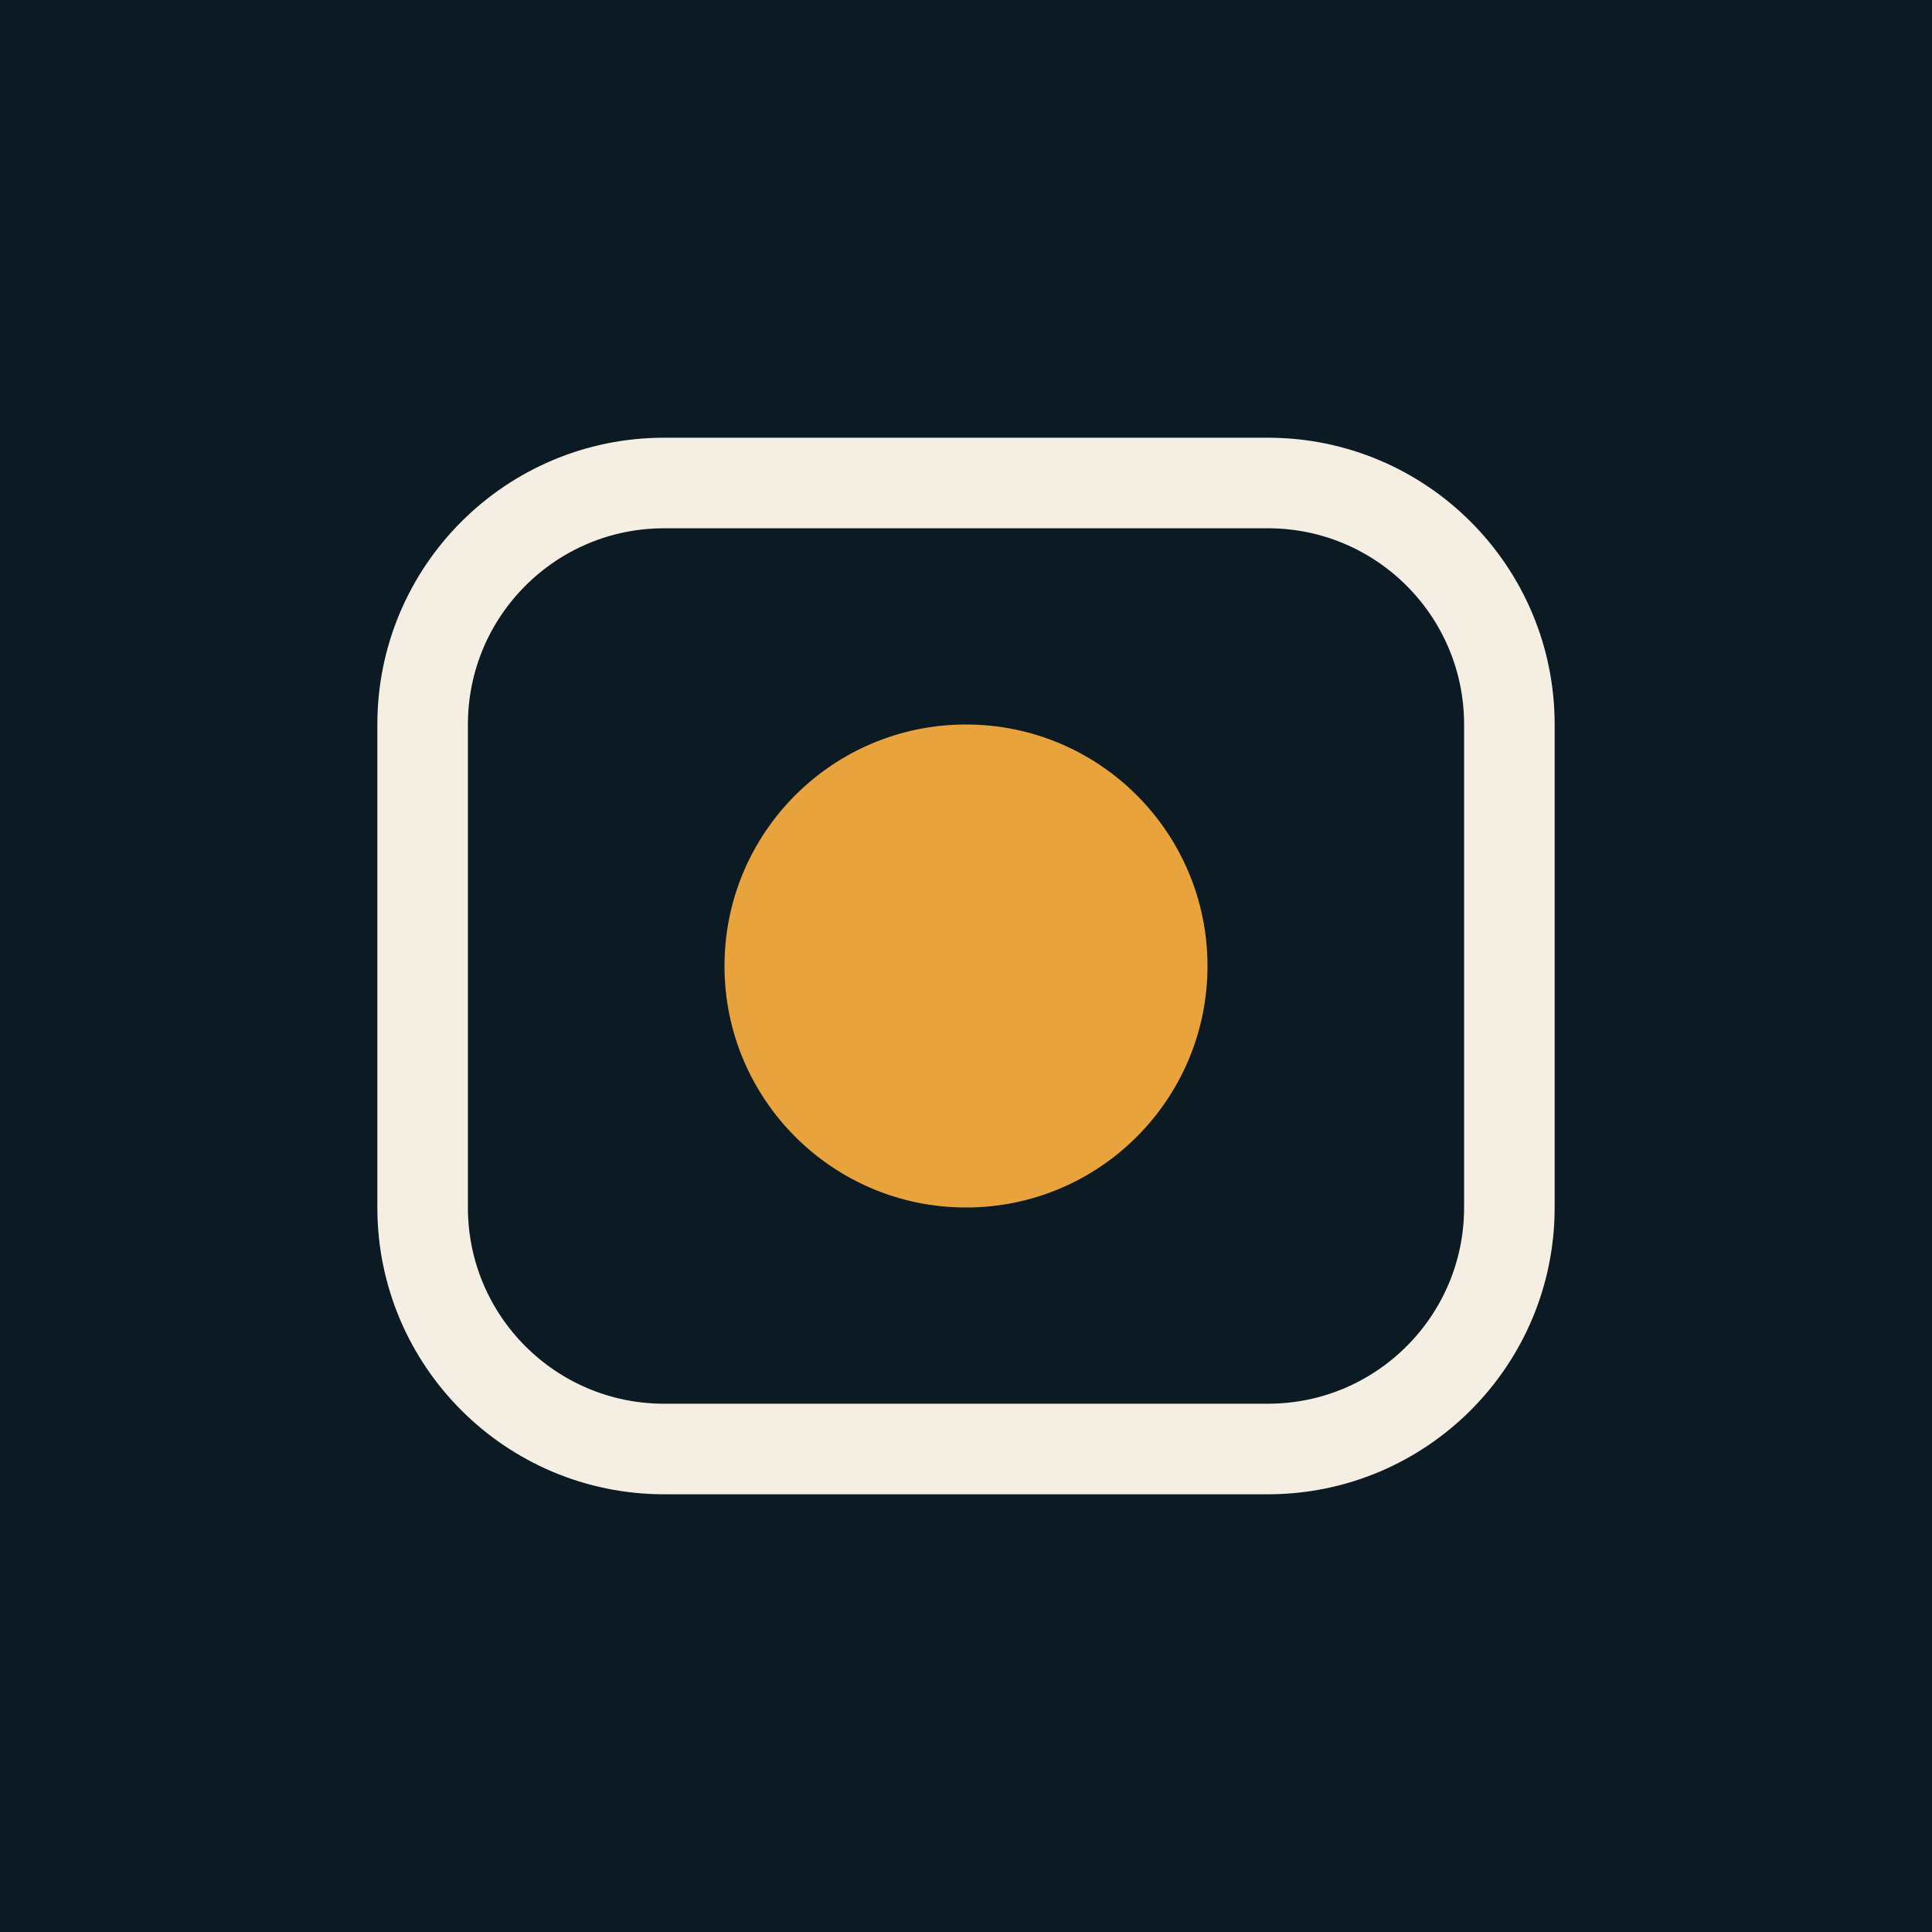
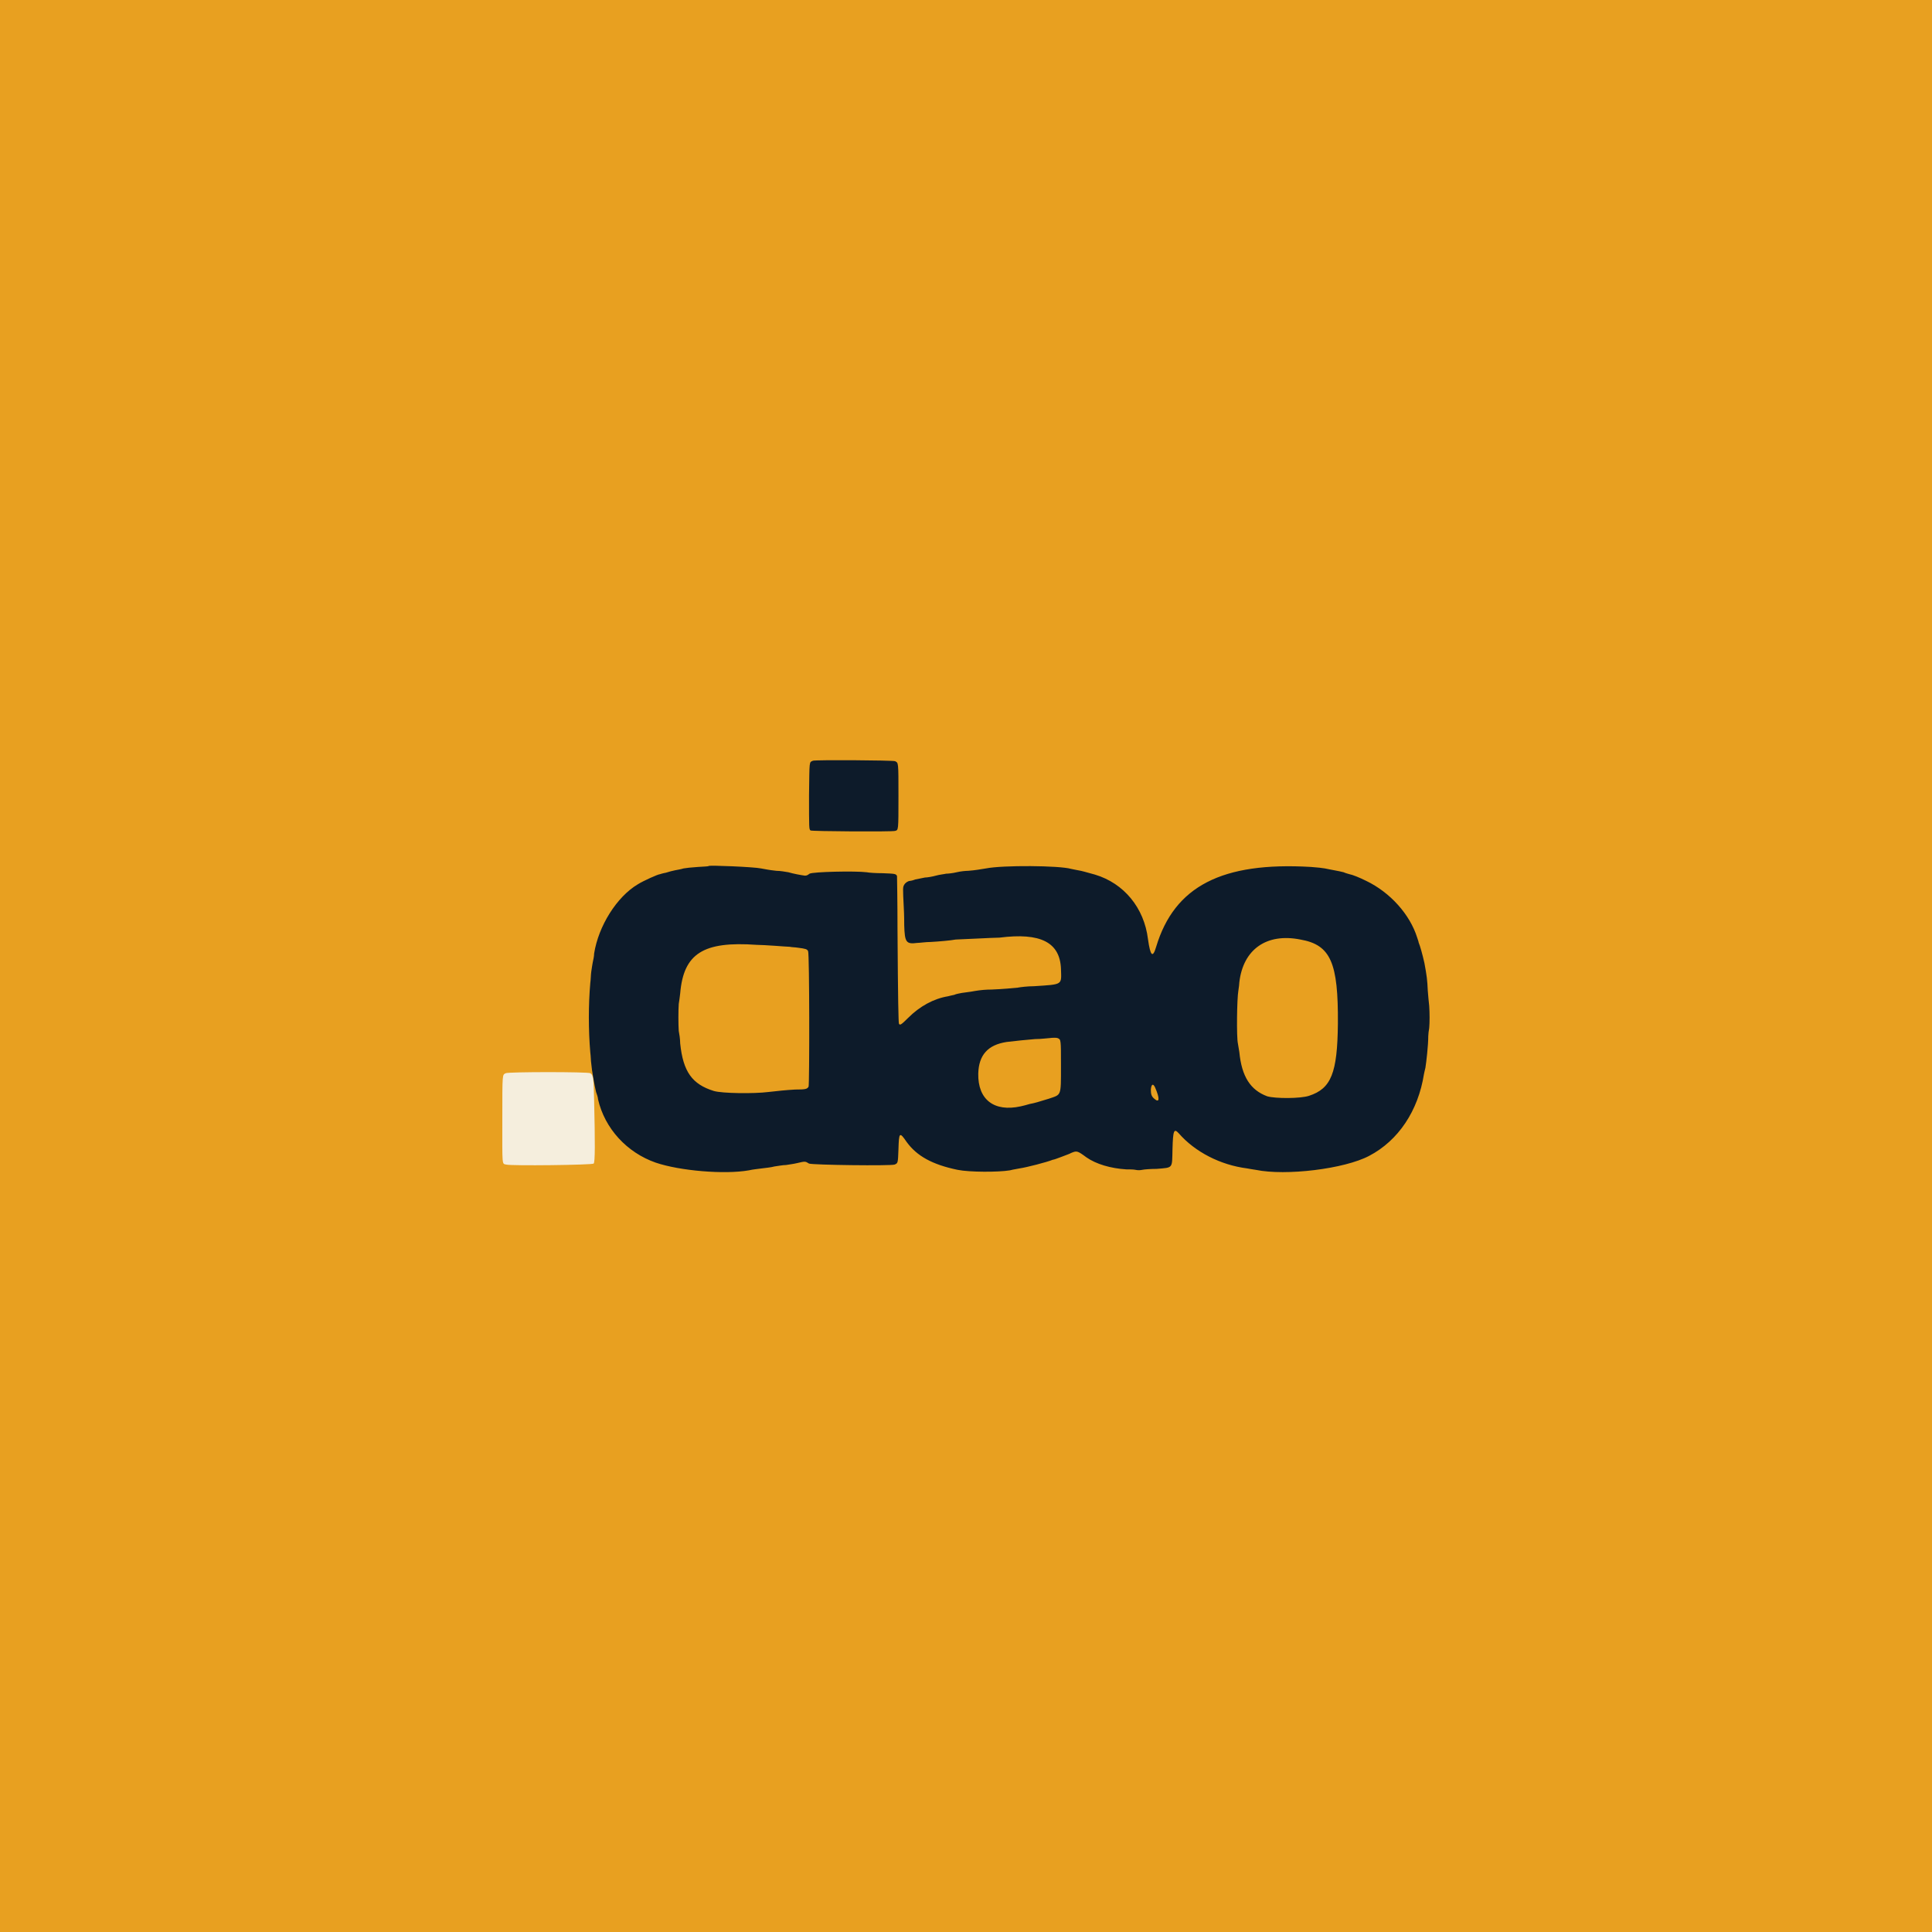
<svg xmlns="http://www.w3.org/2000/svg" viewBox="0 0 512 512" width="512" height="512">
-   <rect width="512" height="512" fill="#0C1A24" />
-   <rect x="112" y="128" width="288" height="256" rx="64" fill="none" stroke="#F5EFE3" stroke-width="24" />
-   <circle cx="256" cy="256" r="64" fill="#E8A33D" />
+   <rect width="512" height="512" fill="#e8a020" />
+   <g transform="translate(133.12 201.47) scale(1.0906)">
+     <path d="M75.47,0.12C74.53,0.58 74.65,-0.12 74.53,8.53C74.53,16.71 74.53,16.71 74.88,17.06C75.12,17.29 94.86,17.41 95.44,17.17C96.26,16.94 96.26,17.17 96.26,8.76C96.26,0.23 96.26,0.7 95.44,0.23C94.86,0 76.05,-0.12 75.47,0.12ZM50.12,25.7C50.12,25.82 48.95,25.82 47.55,25.93C45.68,26.05 44.86,26.17 44.04,26.29C43.34,26.52 42.41,26.64 41.94,26.75C41.36,26.87 40.42,27.1 39.72,27.34C39.02,27.45 38.32,27.69 38.32,27.69C37.85,27.69 34.23,29.32 32.94,30.14C27.8,33.18 23.36,40.3 22.31,46.96C22.31,47.66 22.08,48.6 21.96,49.18C21.85,49.65 21.73,50.7 21.61,51.4C21.5,52.1 21.5,53.39 21.38,54.09C20.91,59.35 20.91,65.65 21.38,71.03C21.5,71.85 21.5,73.01 21.61,73.71C21.73,75.35 22.43,79.21 22.78,80.61C23.01,81.19 23.25,82.01 23.25,82.36C24.88,89.49 30.26,95.33 37.27,97.78C43.11,99.77 53.97,100.7 59.93,99.65C60.86,99.42 62.27,99.3 63.08,99.18C63.9,99.07 65.3,98.95 66.12,98.71C66.94,98.6 68.22,98.36 68.93,98.36C69.51,98.25 70.68,98.13 71.61,97.9C73.6,97.43 73.6,97.43 74.53,98.01C75.47,98.36 94.39,98.6 95.33,98.25C96.14,97.9 96.14,97.9 96.26,94.51C96.38,90.42 96.5,90.19 98.25,92.76C100.7,96.14 104.44,98.25 110.63,99.53C113.55,100.12 120.56,100.12 123.36,99.65C124.18,99.42 125.23,99.3 125.7,99.18C127.34,98.95 132.36,97.66 133.76,97.08C134,97.08 134.93,96.73 135.86,96.38C136.68,96.03 137.85,95.68 138.2,95.44C139.6,94.86 139.72,94.86 141.94,96.5C144.28,98.13 147.78,99.18 151.64,99.42C152.34,99.42 153.39,99.42 153.86,99.53C154.44,99.65 154.91,99.65 155.49,99.53C155.96,99.42 157.59,99.3 159,99.3C163.08,98.95 162.73,99.3 162.85,94.51C162.97,89.95 163.2,89.37 164.37,90.65C168.34,95.21 174.53,98.36 180.96,99.18C181.43,99.3 182.48,99.42 183.06,99.53C190.42,101.05 204.67,99.3 210.63,96.14C217.76,92.41 222.55,85.16 223.95,76.29C224.07,75.82 224.18,75.12 224.3,74.77C224.53,73.36 225,69.28 225,67.06C225,66.59 225.12,65.65 225.23,65.07C225.35,63.79 225.35,61.45 225.23,59.7C225.12,59 225,57.24 224.88,55.96C224.77,53.39 224.65,52.45 224.07,49.3C223.6,47.2 223.01,45.09 222.66,44.28C222.66,44.04 222.43,43.57 222.31,43.11C220.56,37.5 215.77,32.13 209.93,29.32C208.29,28.5 206.54,27.8 205.84,27.69C205.49,27.57 204.91,27.45 204.44,27.22C203.97,27.1 202.92,26.87 202.22,26.75C201.52,26.64 200.47,26.4 199.88,26.29C199.18,26.17 198.13,26.05 196.5,25.93C174.88,24.65 163.32,30.61 158.88,45.33C158.06,48.13 157.48,47.66 156.89,43.46C155.96,35.86 151.05,29.91 144.04,27.8C141.94,27.22 140.77,26.87 139.95,26.75C139.49,26.64 138.67,26.52 138.2,26.4C135.4,25.58 121.61,25.47 117.52,26.29C116.12,26.52 114.84,26.75 113.2,26.87C112.62,26.87 111.33,26.99 110.4,27.22C109.46,27.45 108.29,27.57 107.83,27.57C107.36,27.69 106.19,27.8 105.37,28.04C104.56,28.27 103.27,28.5 102.69,28.5C101.99,28.62 101.05,28.86 100.35,28.97C99.77,29.21 99.18,29.32 99.07,29.32C98.6,29.32 97.9,29.79 97.66,30.26C97.31,30.84 97.31,30.96 97.55,35.75C97.66,37.62 97.66,39.6 97.66,40.07C97.78,44.28 98.13,44.74 100.82,44.39C101.4,44.39 102.92,44.16 104.09,44.16C106.19,44.04 108.88,43.81 110.16,43.57C110.51,43.57 112.73,43.46 115.19,43.34C117.64,43.22 120.09,43.11 120.79,43.11C130.84,41.82 135.51,44.28 135.75,50.7C135.86,54.67 136.33,54.44 129.21,54.91C127.69,54.91 125.82,55.14 125.23,55.26C124.07,55.37 121.73,55.61 118.93,55.72C117.52,55.72 116.24,55.84 114.84,56.07C113.67,56.31 112.27,56.43 111.68,56.54C111.1,56.66 110.28,56.78 109.81,57.01C109.35,57.13 108.64,57.24 108.29,57.36C104.79,57.94 101.4,59.81 98.6,62.62C96.96,64.25 96.61,64.49 96.38,64.02C96.26,63.79 96.14,58.41 96.03,41.36C96.03,34.23 95.91,28.39 95.91,28.15C95.68,27.57 95.33,27.57 92.41,27.45C90.77,27.45 89.14,27.34 88.55,27.22C85.75,26.87 75.47,27.1 74.65,27.57C74.07,28.04 73.83,28.04 73.48,28.04C72.55,27.92 70.68,27.57 69.51,27.22C68.81,27.1 67.52,26.87 66.59,26.87C64.49,26.64 64.25,26.52 62.85,26.29C61.21,25.93 50.35,25.47 50.12,25.7ZM193.93,43.57C201.29,44.86 203.15,49.18 203.04,64.02C202.92,76.05 201.4,79.79 196.03,81.54C193.93,82.24 187.85,82.24 185.86,81.66C181.78,80.14 179.67,76.87 179.09,70.91C178.97,70.33 178.86,69.39 178.74,68.81C178.39,67.29 178.5,57.94 178.86,55.96C178.97,55.26 179.09,54.32 179.09,53.97C180.02,45.91 185.75,41.94 193.93,43.57ZM61.8,44.86C62.62,44.86 64.6,44.98 66.24,45.09C67.87,45.21 69.51,45.33 69.86,45.33C70.21,45.44 71.14,45.44 71.85,45.56C73.71,45.79 74.07,45.91 74.3,46.38C74.65,46.96 74.65,78.74 74.42,79.32C74.07,79.91 73.71,80.02 71.14,80.02C69.04,80.14 66.71,80.37 64.72,80.61C61.1,81.07 53.39,80.96 51.4,80.37C46.14,78.74 43.93,75.7 43.22,68.81C43.22,67.76 42.99,66.36 42.87,65.77C42.76,64.25 42.76,60.75 42.87,59.23C42.99,58.64 43.11,57.48 43.22,56.66C44.04,46.96 48.83,43.93 61.8,44.86ZM134.93,67.52C135.75,67.87 135.75,67.76 135.75,74.3C135.75,81.78 135.86,81.19 132.83,82.24C130.14,83.06 129.44,83.29 128.15,83.53C127.45,83.76 126.4,84 125.93,84.11C119.51,85.51 115.54,82.48 115.65,76.17C115.77,71.61 117.99,69.16 122.55,68.46C125.7,68.11 126.64,67.99 129.44,67.76C130.96,67.76 132.59,67.52 132.94,67.52C133.76,67.41 134.7,67.41 134.93,67.52ZM158.64,79.56C159.81,82.24 159.7,83.41 158.41,82.24C157.71,81.66 157.59,81.07 157.59,80.02C157.71,78.62 158.18,78.5 158.64,79.56Z" fill="#0d1b2a" />
+     <path d="M0.82,76.05C0,76.52 0,75.82 0,87.15C0,98.71 -0.12,98.01 0.93,98.25C2.1,98.6 21.85,98.36 22.2,98.01C22.55,97.66 22.55,92.87 22.31,82.71C22.2,76.99 22.08,76.52 21.38,76.05C20.79,75.7 1.52,75.7 0.82,76.05Z" fill="#f5eedd" />
+   </g>
</svg>
